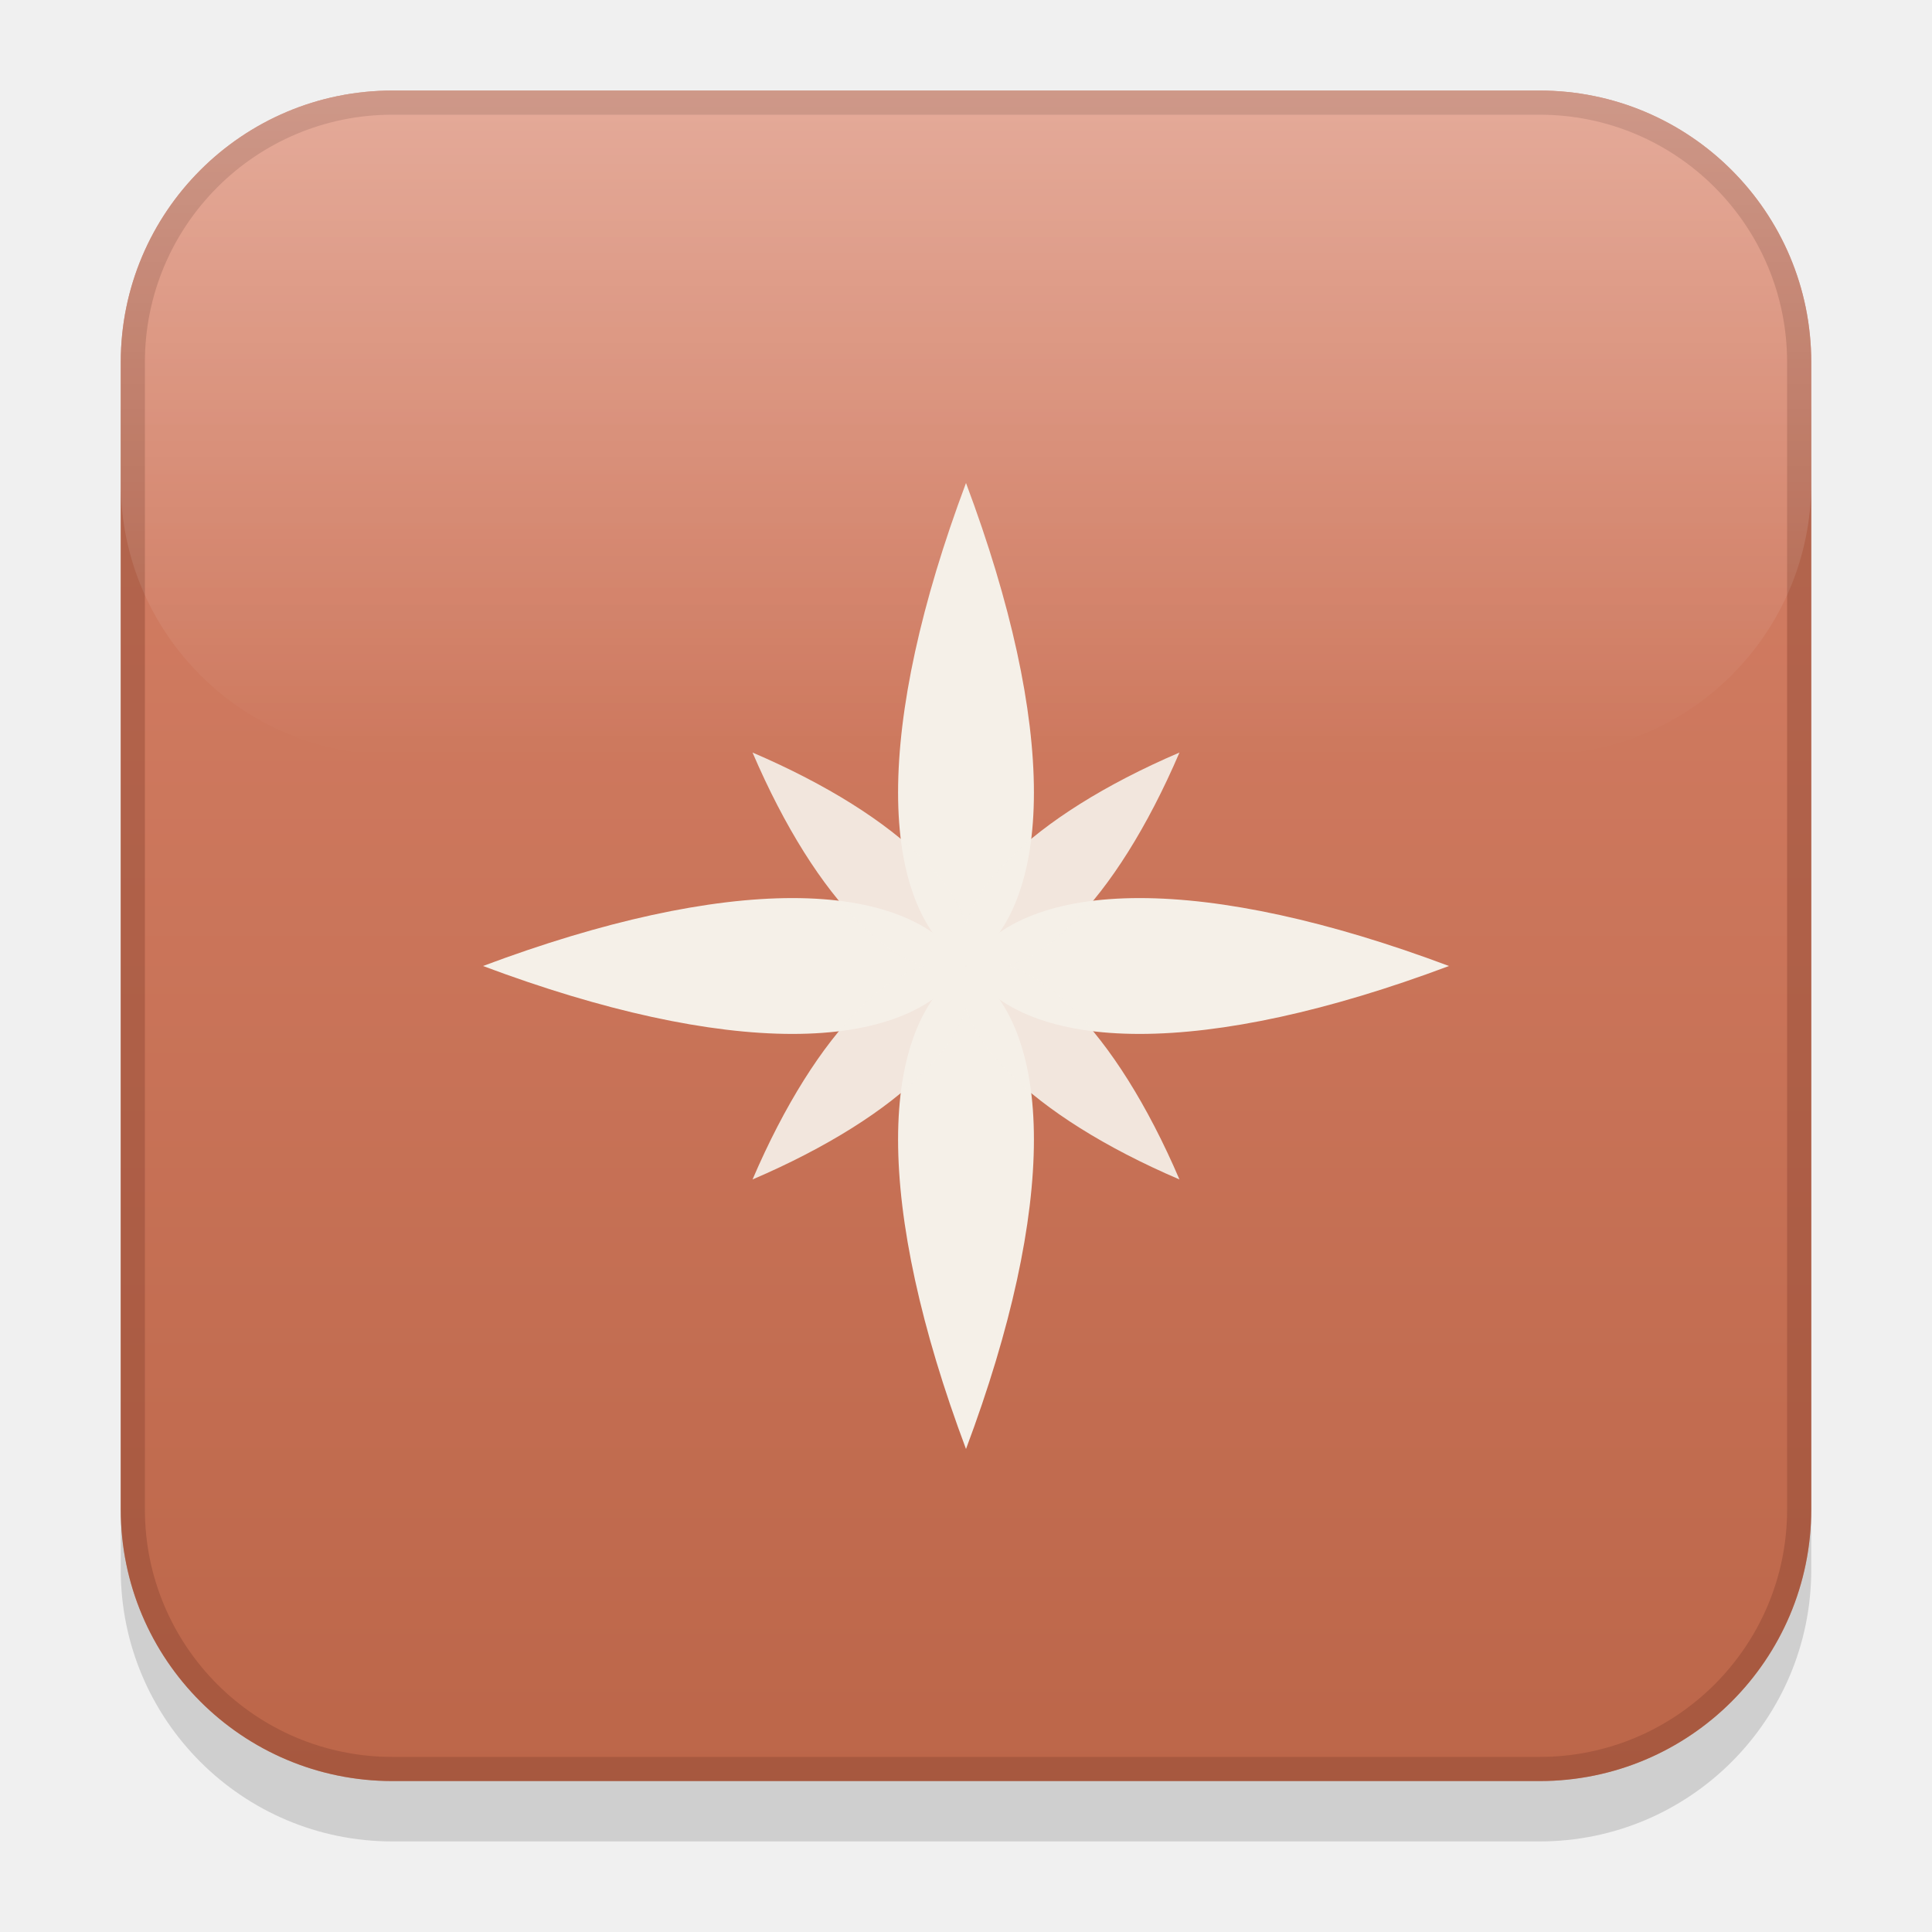
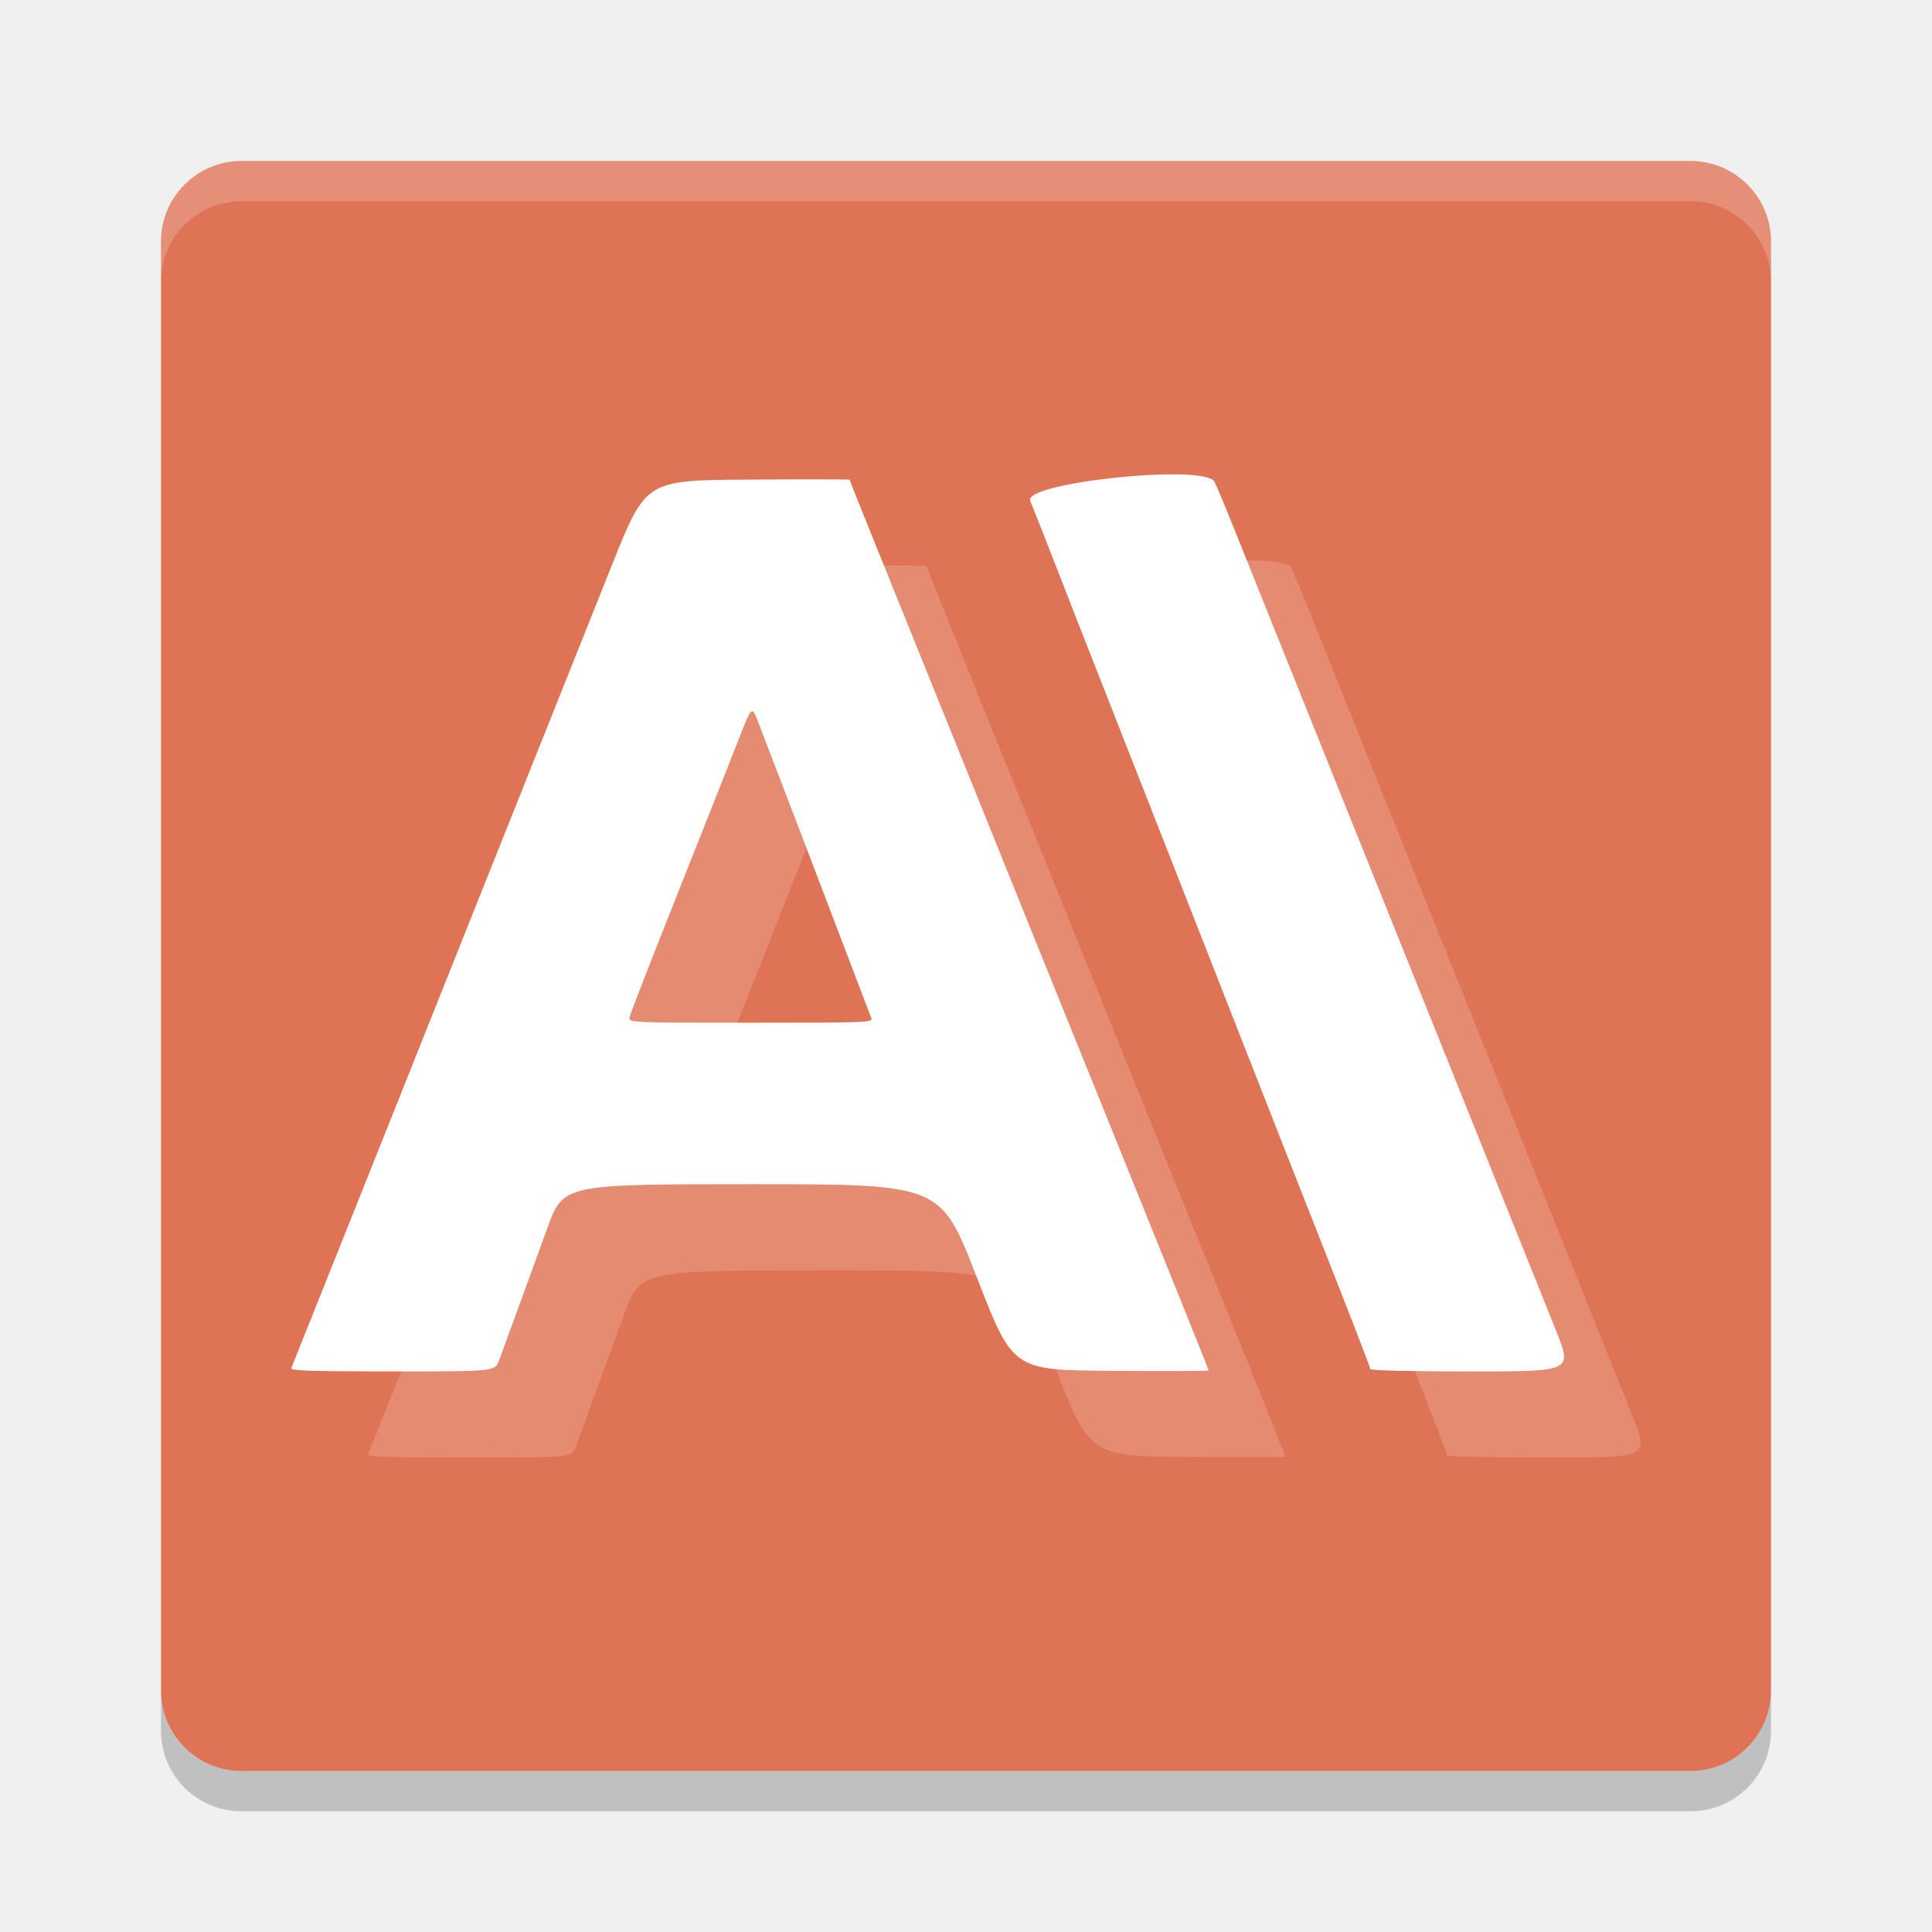
- <svg xmlns="http://www.w3.org/2000/svg" viewBox="0 0 64 64" width="64" height="64">
-   <defs>
-     <linearGradient id="claudeBase" x1="0.5" y1="0" x2="0.5" y2="1">
-       <stop offset="0" stop-color="#D8836A" />
-       <stop offset="1" stop-color="#BC6649" />
-     </linearGradient>
-     <linearGradient id="topHL" x1="0.5" y1="0" x2="0.5" y2="1">
-       <stop offset="0" stop-color="#FFFFFF" stop-opacity="0.32" />
-       <stop offset="1" stop-color="#FFFFFF" stop-opacity="0" />
-     </linearGradient>
-     <path id="petal" d="M 0 -16 C 3 -8 3 -2 0 0 C -3 -2 -3 -8 0 -16 Z" />
-     <path id="smallPetal" d="M 0 -10 C 2 -5 2 -1 0 0 C -2 -1 -2 -5 0 -10 Z" />
-   </defs>
-   <rect x="4" y="5" width="56" height="56" rx="9" fill="#000000" opacity="0.14" />
-   <rect x="4" y="3" width="56" height="56" rx="9" fill="url(#claudeBase)" />
-   <rect x="4.4" y="3.4" width="55.2" height="55.2" rx="8.6" fill="none" stroke="#8F4733" stroke-width="0.8" opacity="0.45" />
-   <rect x="4" y="3" width="56" height="22" rx="9" fill="url(#topHL)" />
-   <g transform="translate(32 32)">
-     <g fill="#F5F0E8">
-       <use href="#petal" />
-       <use href="#petal" transform="rotate(90)" />
-       <use href="#petal" transform="rotate(180)" />
-       <use href="#petal" transform="rotate(270)" />
+ <svg xmlns="http://www.w3.org/2000/svg" width="48" height="48" version="1" id="svg261">
+   <defs id="defs265" />
+   <rect fill="#f07826" width="40" height="40" x="4" y="4" rx="2" ry="2" id="rect243" style="fill:#de7356;fill-opacity:1" />
+   <path fill="#fff" opacity=".2" d="m4 7v-1c0-1.108 0.892-2 2-2h36c1.108 0 2 0.892 2 2v1c0-1.108-0.892-2-2-2h-36c-1.108 0-2 0.892-2 2z" id="path245" />
+   <path opacity=".2" d="m4 42v1c0 1.108 0.892 2 2 2h36c1.108 0 2-0.892 2-2v-1c0 1.108-0.892 2-2 2h-36c-1.108 0-2-0.892-2-2z" id="path247" />
+   <g id="g1062" transform="translate(0.9928622,1.058334)">
+     <g id="g556" transform="matrix(0.6494432,0,0,0.6494432,3.178843,3.229375)" style="fill:#ffffff;fill-opacity:0.171">
+       <path style="fill:#ffffff;fill-opacity:0.171;stroke-width:0.098" d="m 7.655,49.037 c 0.229,-0.564 3.126,-7.82 6.689,-16.753 2.357,-5.909 4.868,-12.2 5.581,-13.981 1.296,-3.238 1.296,-3.238 5.193,-3.263 2.143,-0.013 3.896,-0.011 3.896,0.004 0,0.017 0.731,1.838 1.625,4.048 0.894,2.21 2.435,6.027 3.425,8.482 1.935,4.798 2.478,6.144 4.717,11.675 2.456,6.069 3.97,9.835 3.97,9.874 0,0.021 -1.685,0.026 -3.745,0.011 -3.745,-0.026 -3.745,-0.026 -5.125,-3.582 -1.38,-3.557 -1.38,-3.557 -8.6,-3.557 -7.22,0 -7.22,0 -7.833,1.692 -0.64,1.766 -1.578,4.336 -1.843,5.053 -0.155,0.417 -0.155,0.417 -4.076,0.417 -3.098,0 -3.911,-0.026 -3.872,-0.123 z m 22.193,-13.392 c -0.039,-0.095 -0.347,-0.901 -0.684,-1.792 -0.675,-1.784 -3.405,-8.927 -3.665,-9.589 -0.225,-0.573 -0.229,-0.569 -0.755,0.785 -0.257,0.661 -1.284,3.255 -2.282,5.764 -0.998,2.509 -1.835,4.662 -1.861,4.783 -0.047,0.221 -0.047,0.221 4.636,0.221 4.421,0 4.678,-0.01 4.611,-0.172 z m 19.084,13.423 c 0,-0.084 -0.696,-1.875 -2.842,-7.316 -0.426,-1.079 -1.345,-3.419 -2.042,-5.2 -1.704,-4.351 -4.009,-10.224 -5.467,-13.932 -0.658,-1.673 -1.453,-3.704 -1.766,-4.513 -0.314,-0.809 -0.715,-1.825 -0.891,-2.257 -0.277,-0.678 6.436,-1.405 7.031,-0.762 0.038,0.041 0.431,0.98 0.874,2.086 0.979,2.445 4.968,12.381 8.785,21.879 1.55,3.858 3.095,7.71 3.433,8.56 0.615,1.545 0.615,1.545 -3.25,1.545 -2.327,0 -3.865,-0.036 -3.865,-0.092 z" id="path302" />
    </g>
-     <g fill="#F5F0E8" opacity="0.92">
-       <use href="#smallPetal" transform="rotate(45)" />
-       <use href="#smallPetal" transform="rotate(135)" />
-       <use href="#smallPetal" transform="rotate(225)" />
-       <use href="#smallPetal" transform="rotate(315)" />
+     <g id="g556-3" transform="matrix(0.6494432,0,0,0.6494432,1.271066,1.089591)" style="fill:#ffffff">
+       <path style="fill:#ffffff;stroke-width:0.098" d="m 7.655,49.037 c 0.229,-0.564 3.126,-7.82 6.689,-16.753 2.357,-5.909 4.868,-12.2 5.581,-13.981 1.296,-3.238 1.296,-3.238 5.193,-3.263 2.143,-0.013 3.896,-0.011 3.896,0.004 0,0.017 0.731,1.838 1.625,4.048 0.894,2.21 2.435,6.027 3.425,8.482 1.935,4.798 2.478,6.144 4.717,11.675 2.456,6.069 3.97,9.835 3.97,9.874 0,0.021 -1.685,0.026 -3.745,0.011 -3.745,-0.026 -3.745,-0.026 -5.125,-3.582 -1.38,-3.557 -1.38,-3.557 -8.6,-3.557 -7.22,0 -7.22,0 -7.833,1.692 -0.64,1.766 -1.578,4.336 -1.843,5.053 -0.155,0.417 -0.155,0.417 -4.076,0.417 -3.098,0 -3.911,-0.026 -3.872,-0.123 z m 22.193,-13.392 c -0.039,-0.095 -0.347,-0.901 -0.684,-1.792 -0.675,-1.784 -3.405,-8.927 -3.665,-9.589 -0.225,-0.573 -0.229,-0.569 -0.755,0.785 -0.257,0.661 -1.284,3.255 -2.282,5.764 -0.998,2.509 -1.835,4.662 -1.861,4.783 -0.047,0.221 -0.047,0.221 4.636,0.221 4.421,0 4.678,-0.01 4.611,-0.172 z m 19.084,13.423 c 0,-0.084 -0.696,-1.875 -2.842,-7.316 -0.426,-1.079 -1.345,-3.419 -2.042,-5.2 -1.704,-4.351 -4.009,-10.224 -5.467,-13.932 -0.658,-1.673 -1.453,-3.704 -1.766,-4.513 -0.314,-0.809 -0.715,-1.825 -0.891,-2.257 -0.277,-0.678 6.436,-1.405 7.031,-0.762 0.038,0.041 0.431,0.98 0.874,2.086 0.979,2.445 4.968,12.381 8.785,21.879 1.55,3.858 3.095,7.71 3.433,8.56 0.615,1.545 0.615,1.545 -3.25,1.545 -2.327,0 -3.865,-0.036 -3.865,-0.092 z" id="path302-6" />
    </g>
  </g>
</svg>
